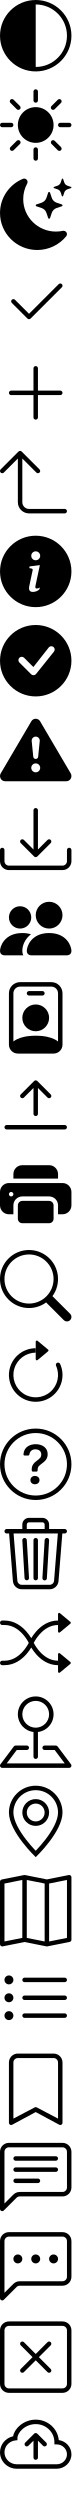
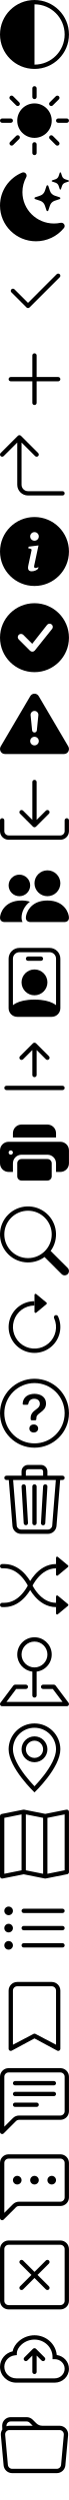
- <svg xmlns="http://www.w3.org/2000/svg" viewBox="0 0 16 560">
+ <svg xmlns="http://www.w3.org/2000/svg" viewBox="0 0 16 580">
  <defs>
    <symbol id="circle-half" viewBox="0 0 16 16">
      <path d="M8 15A7 7 0 1 0 8 1zm0 1A8 8 0 1 1 8 0a8 8 0 0 1 0 16" />
    </symbol>
    <symbol id="sun-fill" viewBox="0 0 16 16">
      <path d="M8 12a4 4 0 1 0 0-8 4 4 0 0 0 0 8M8 0a.5.5 0 0 1 .5.5v2a.5.5 0 0 1-1 0v-2A.5.5 0 0 1 8 0m0 13a.5.5 0 0 1 .5.5v2a.5.5 0 0 1-1 0v-2A.5.5 0 0 1 8 13m8-5a.5.5 0 0 1-.5.5h-2a.5.5 0 0 1 0-1h2a.5.5 0 0 1 .5.5M3 8a.5.5 0 0 1-.5.5h-2a.5.5 0 0 1 0-1h2A.5.5 0 0 1 3 8m10.657-5.657a.5.5 0 0 1 0 .707l-1.414 1.415a.5.5 0 1 1-.707-.708l1.414-1.414a.5.5 0 0 1 .707 0m-9.193 9.193a.5.5 0 0 1 0 .707L3.05 13.657a.5.5 0 0 1-.707-.707l1.414-1.414a.5.5 0 0 1 .707 0m9.193 2.121a.5.5 0 0 1-.707 0l-1.414-1.414a.5.5 0 0 1 .707-.707l1.414 1.414a.5.5 0 0 1 0 .707M4.464 4.465a.5.5 0 0 1-.707 0L2.343 3.05a.5.5 0 1 1 .707-.707l1.414 1.414a.5.5 0 0 1 0 .708" />
    </symbol>
    <symbol id="moon-stars-fill" viewBox="0 0 16 16">
      <path d="M6 .278a.77.77 0 0 1 .08.858 7.2 7.2 0 0 0-.878 3.46c0 4.021 3.278 7.277 7.318 7.277q.792-.001 1.533-.16a.79.79 0 0 1 .81.316.73.73 0 0 1-.031.893A8.35 8.35 0 0 1 8.344 16C3.734 16 0 12.286 0 7.71 0 4.266 2.114 1.312 5.124.06A.75.75 0 0 1 6 .278" />
      <path d="M10.794 3.148a.217.217 0 0 1 .412 0l.387 1.162c.173.518.579.924 1.097 1.097l1.162.387a.217.217 0 0 1 0 .412l-1.162.387a1.73 1.73 0 0 0-1.097 1.097l-.387 1.162a.217.217 0 0 1-.412 0l-.387-1.162A1.73 1.73 0 0 0 9.31 6.593l-1.162-.387a.217.217 0 0 1 0-.412l1.162-.387a1.73 1.73 0 0 0 1.097-1.097zM13.863.099a.145.145 0 0 1 .274 0l.258.774c.115.346.386.617.732.732l.774.258a.145.145 0 0 1 0 .274l-.774.258a1.16 1.16 0 0 0-.732.732l-.258.774a.145.145 0 0 1-.274 0l-.258-.774a1.16 1.16 0 0 0-.732-.732l-.774-.258a.145.145 0 0 1 0-.274l.774-.258c.346-.115.617-.386.732-.732z" />
    </symbol>
    <symbol id="check2" viewBox="0 0 16 16">
      <path d="M13.854 3.646a.5.5 0 0 1 0 .708l-7 7a.5.5 0 0 1-.708 0l-3.5-3.5a.5.5 0 1 1 .708-.708L6.5 10.293l6.646-6.647a.5.5 0 0 1 .708 0" />
    </symbol>
    <symbol id="plus-lg" viewBox="0 0 16 16">
      <path fill-rule="evenodd" d="M8 2a.5.5 0 0 1 .5.5v5h5a.5.5 0 0 1 0 1h-5v5a.5.5 0 0 1-1 0v-5h-5a.5.5 0 0 1 0-1h5v-5A.5.5 0 0 1 8 2" />
    </symbol>
    <symbol id="arrow-90deg-up" viewBox="0 0 16 16">
      <path fill-rule="evenodd" d="M4.854 1.146a.5.5 0 0 0-.708 0l-4 4a.5.5 0 1 0 .708.708L4 2.707V12.5A2.5 2.5 0 0 0 6.5 15h8a.5.5 0 0 0 0-1h-8A1.5 1.5 0 0 1 5 12.5V2.707l3.146 3.147a.5.5 0 1 0 .708-.708z" />
    </symbol>
    <symbol id="info-circle-fill" viewBox="0 0 16 16">
      <path d="M8 16A8 8 0 1 0 8 0a8 8 0 0 0 0 16m.93-9.412-1 4.705c-.07.34.029.533.304.533.194 0 .487-.07.686-.246l-.088.416c-.287.346-.92.598-1.465.598-.703 0-1.002-.422-.808-1.319l.738-3.468c.064-.293.006-.399-.287-.47l-.451-.081.082-.381 2.29-.287zM8 5.5a1 1 0 1 1 0-2 1 1 0 0 1 0 2" />
    </symbol>
    <symbol id="check-circle-fill" viewBox="0 0 16 16">
      <path d="M16 8A8 8 0 1 1 0 8a8 8 0 0 1 16 0m-3.97-3.03a.75.75 0 0 0-1.08.022L7.477 9.417 5.384 7.323a.75.75 0 0 0-1.06 1.06L6.97 11.03a.75.75 0 0 0 1.079-.02l3.992-4.99a.75.75 0 0 0-.01-1.05z" />
    </symbol>
    <symbol id="exclamation-triangle-fill" viewBox="0 0 16 16">
      <path d="M8.982 1.566a1.13 1.13 0 0 0-1.96 0L.165 13.233c-.457.778.091 1.767.98 1.767h13.713c.889 0 1.438-.99.98-1.767zM8 5c.535 0 .954.462.9.995l-.35 3.507a.552.552 0 0 1-1.1 0L7.1 5.995A.905.905 0 0 1 8 5m.002 6a1 1 0 1 1 0 2 1 1 0 0 1 0-2" />
    </symbol>
    <symbol id="download" viewBox="0 0 16 16">
      <path d="M.5 9.9a.5.5 0 0 1 .5.5v2.5a1 1 0 0 0 1 1h12a1 1 0 0 0 1-1v-2.5a.5.5 0 0 1 1 0v2.5a2 2 0 0 1-2 2H2a2 2 0 0 1-2-2v-2.5a.5.5 0 0 1 .5-.5" />
      <path d="M7.646 11.854a.5.5 0 0 0 .708 0l3-3a.5.5 0 0 0-.708-.708L8.5 10.293V1.5a.5.5 0 0 0-1 0v8.793L5.354 8.146a.5.5 0 1 0-.708.708z" />
    </symbol>
    <symbol id="people-fill" viewBox="0 0 16 16">
      <path d="M7 14s-1 0-1-1 1-4 5-4 5 3 5 4-1 1-1 1zm4-6a3 3 0 1 0 0-6 3 3 0 0 0 0 6m-5.784 6A2.24 2.24 0 0 1 5 13c0-1.355.68-2.75 1.936-3.72A6.3 6.3 0 0 0 5 9c-4 0-5 3-5 4s1 1 1 1zM4.5 8a2.5 2.5 0 1 0 0-5 2.5 2.5 0 0 0 0 5" />
    </symbol>
    <symbol id="person-badge" viewBox="0 0 16 16">
      <path d="M6.5 2a.5.5 0 0 0 0 1h3a.5.5 0 0 0 0-1zM11 8a3 3 0 1 1-6 0 3 3 0 0 1 6 0" />
      <path d="M4.5 0A2.5 2.5 0 0 0 2 2.5V14a2 2 0 0 0 2 2h8a2 2 0 0 0 2-2V2.5A2.5 2.5 0 0 0 11.5 0zM3 2.5A1.5 1.5 0 0 1 4.5 1h7A1.5 1.5 0 0 1 13 2.5v10.795a4.2 4.2 0 0 0-.776-.492C11.392 12.387 10.063 12 8 12s-3.392.387-4.224.803a4.2 4.2 0 0 0-.776.492z" />
    </symbol>
    <symbol id="arrow-bar-up" viewBox="0 0 16 16">
      <path fill-rule="evenodd" d="M8 10a.5.5 0 0 0 .5-.5V3.707l2.146 2.147a.5.5 0 0 0 .708-.708l-3-3a.5.5 0 0 0-.708 0l-3 3a.5.5 0 1 0 .708.708L7.5 3.707V9.5a.5.5 0 0 0 .5.5m-7 2.5a.5.5 0 0 1 .5-.5h13a.5.5 0 0 1 0 1h-13a.5.5 0 0 1-.5-.5" />
    </symbol>
    <symbol id="printer-fill" viewBox="0 0 16 16">
      <path d="M5 1a2 2 0 0 0-2 2v1h10V3a2 2 0 0 0-2-2zm6 8H5a1 1 0 0 0-1 1v3a1 1 0 0 0 1 1h6a1 1 0 0 0 1-1v-3a1 1 0 0 0-1-1" />
      <path d="M0 7a2 2 0 0 1 2-2h12a2 2 0 0 1 2 2v3a2 2 0 0 1-2 2h-1v-2a2 2 0 0 0-2-2H5a2 2 0 0 0-2 2v2H2a2 2 0 0 1-2-2zm2.5 1a.5.5 0 1 0 0-1 .5.5 0 0 0 0 1" />
    </symbol>
    <symbol id="search" viewBox="0 0 16 16">
      <path d="M11.742 10.344a6.5 6.5 0 1 0-1.397 1.398h-.001q.044.06.098.115l3.85 3.85a1 1 0 0 0 1.415-1.414l-3.85-3.85a1 1 0 0 0-.115-.1zM12 6.5a5.5 5.5 0 1 1-11 0 5.5 5.5 0 0 1 11 0" />
    </symbol>
    <symbol id="arrow-clockwise" viewBox="0 0 16 16">
      <path fill-rule="evenodd" d="M8 3a5 5 0 1 0 4.546 2.914.5.5 0 0 1 .908-.417A6 6 0 1 1 8 2z" />
      <path d="M8 4.466V.534a.25.25 0 0 1 .41-.192l2.36 1.966c.12.1.12.284 0 .384L8.41 4.658A.25.25 0 0 1 8 4.466" />
    </symbol>
    <symbol id="question-circle" viewBox="0 0 16 16">
      <path d="M8 15A7 7 0 1 1 8 1a7 7 0 0 1 0 14m0 1A8 8 0 1 0 8 0a8 8 0 0 0 0 16" />
      <path d="M5.255 5.786a.237.237 0 0 0 .241.247h.825c.138 0 .248-.113.266-.25.09-.656.54-1.134 1.342-1.134.686 0 1.314.343 1.314 1.168 0 .635-.374.927-.965 1.371-.673.489-1.206 1.06-1.168 1.987l.003.217a.25.25 0 0 0 .25.246h.811a.25.25 0 0 0 .25-.25v-.105c0-.718.273-.927 1.01-1.486.609-.463 1.244-.977 1.244-2.056 0-1.511-1.276-2.241-2.673-2.241-1.267 0-2.655.59-2.75 2.286m1.557 5.763c0 .533.425.927 1.01.927.609 0 1.028-.394 1.028-.927 0-.552-.42-.94-1.029-.94-.584 0-1.009.388-1.009.94" />
    </symbol>
    <symbol id="trash3" viewBox="0 0 16 16">
      <path d="M6.5 1h3a.5.5 0 0 1 .5.5v1H6v-1a.5.5 0 0 1 .5-.5M11 2.5v-1A1.5 1.5 0 0 0 9.5 0h-3A1.5 1.5 0 0 0 5 1.5v1H1.5a.5.5 0 0 0 0 1h.538l.853 10.66A2 2 0 0 0 4.885 16h6.23a2 2 0 0 0 1.994-1.84l.853-10.66h.538a.5.5 0 0 0 0-1zm1.958 1-.846 10.58a1 1 0 0 1-.997.92h-6.23a1 1 0 0 1-.997-.92L3.042 3.5zm-7.487 1a.5.5 0 0 1 .528.47l.5 8.5a.5.5 0 0 1-.998.06L5 5.03a.5.5 0 0 1 .47-.53Zm5.058 0a.5.5 0 0 1 .47.53l-.5 8.5a.5.5 0 1 1-.998-.06l.5-8.5a.5.5 0 0 1 .528-.47M8 4.5a.5.5 0 0 1 .5.5v8.5a.5.5 0 0 1-1 0V5a.5.5 0 0 1 .5-.5" />
    </symbol>
    <symbol id="shuffle" viewBox="0 0 16 16">
      <path fill-rule="evenodd" d="M0 3.5A.5.5 0 0 1 .5 3H1c2.202 0 3.827 1.24 4.874 2.418.49.552.865 1.102 1.126 1.532.26-.43.636-.98 1.126-1.532C9.173 4.24 10.798 3 13 3v1c-1.798 0-3.173 1.01-4.126 2.082A9.6 9.6 0 0 0 7.556 8a9.6 9.6 0 0 0 1.317 1.918C9.828 10.99 11.204 12 13 12v1c-2.202 0-3.827-1.24-4.874-2.418A10.6 10.6 0 0 1 7 9.05c-.26.43-.636.98-1.126 1.532C4.827 11.76 3.202 13 1 13H.5a.5.5 0 0 1 0-1H1c1.798 0 3.173-1.01 4.126-2.082A9.6 9.6 0 0 0 6.444 8a9.6 9.6 0 0 0-1.317-1.918C4.172 5.01 2.796 4 1 4H.5a.5.5 0 0 1-.5-.5" />
      <path d="M13 5.466V1.534a.25.25 0 0 1 .41-.192l2.36 1.966c.12.1.12.284 0 .384l-2.36 1.966a.25.25 0 0 1-.41-.192m0 9v-3.932a.25.25 0 0 1 .41-.192l2.36 1.966c.12.1.12.284 0 .384l-2.36 1.966a.25.25 0 0 1-.41-.192" />
    </symbol>
    <symbol id="pin-map" viewBox="0 0 16 16">
      <path fill-rule="evenodd" d="M3.1 11.2a.5.5 0 0 1 .4-.2H6a.5.5 0 0 1 0 1H3.75L1.5 15h13l-2.25-3H10a.5.5 0 0 1 0-1h2.5a.5.5 0 0 1 .4.2l3 4a.5.5 0 0 1-.4.8H.5a.5.5 0 0 1-.4-.8z" />
      <path fill-rule="evenodd" d="M8 1a3 3 0 1 0 0 6 3 3 0 0 0 0-6M4 4a4 4 0 1 1 4.5 3.969V13.5a.5.5 0 0 1-1 0V7.97A4 4 0 0 1 4 3.999z" />
    </symbol>
    <symbol id="geo-alt" viewBox="0 0 16 16">
      <path d="M12.166 8.94c-.524 1.062-1.234 2.12-1.96 3.07A32 32 0 0 1 8 14.58a32 32 0 0 1-2.206-2.57c-.726-.95-1.436-2.008-1.96-3.07C3.304 7.867 3 6.862 3 6a5 5 0 0 1 10 0c0 .862-.305 1.867-.834 2.94M8 16s6-5.686 6-10A6 6 0 0 0 2 6c0 4.314 6 10 6 10" />
      <path d="M8 8a2 2 0 1 1 0-4 2 2 0 0 1 0 4m0 1a3 3 0 1 0 0-6 3 3 0 0 0 0 6" />
    </symbol>
    <symbol id="map" viewBox="0 0 16 16">
      <path fill-rule="evenodd" d="M15.817.113A.5.5 0 0 1 16 .5v14a.5.5 0 0 1-.402.49l-5 1a.5.5 0 0 1-.196 0L5.5 15.01l-4.902.98A.5.5 0 0 1 0 15.5v-14a.5.5 0 0 1 .402-.49l5-1a.5.5 0 0 1 .196 0L10.5.99l4.902-.98a.5.5 0 0 1 .415.103M10 1.91l-4-.8v12.98l4 .8zm1 12.98 4-.8V1.11l-4 .8zm-6-.8V1.11l-4 .8v12.98z" />
    </symbol>
    <symbol id="list-ul" viewBox="0 0 16 16">
      <path fill-rule="evenodd" d="M5 11.5a.5.5 0 0 1 .5-.5h9a.5.5 0 0 1 0 1h-9a.5.5 0 0 1-.5-.5m0-4a.5.5 0 0 1 .5-.5h9a.5.5 0 0 1 0 1h-9a.5.5 0 0 1-.5-.5m0-4a.5.5 0 0 1 .5-.5h9a.5.5 0 0 1 0 1h-9a.5.5 0 0 1-.5-.5m-3 1a1 1 0 1 0 0-2 1 1 0 0 0 0 2m0 4a1 1 0 1 0 0-2 1 1 0 0 0 0 2m0 4a1 1 0 1 0 0-2 1 1 0 0 0 0 2" />
    </symbol>
    <symbol id="bookmark" viewBox="0 0 16 16">
      <path d="M2 2a2 2 0 0 1 2-2h8a2 2 0 0 1 2 2v13.5a.5.5 0 0 1-.777.416L8 13.101l-5.223 2.815A.5.5 0 0 1 2 15.5zm2-1a1 1 0 0 0-1 1v12.566l4.723-2.482a.5.5 0 0 1 .554 0L13 14.566V2a1 1 0 0 0-1-1z" />
    </symbol>
    <symbol id="chat-left-text" viewBox="0 0 16 16">
      <path d="M14 1a1 1 0 0 1 1 1v8a1 1 0 0 1-1 1H4.414A2 2 0 0 0 3 11.586l-2 2V2a1 1 0 0 1 1-1zM2 0a2 2 0 0 0-2 2v12.793a.5.5 0 0 0 .854.353l2.853-2.853A1 1 0 0 1 4.414 12H14a2 2 0 0 0 2-2V2a2 2 0 0 0-2-2z" />
      <path d="M3 3.5a.5.5 0 0 1 .5-.5h9a.5.5 0 0 1 0 1h-9a.5.5 0 0 1-.5-.5M3 6a.5.5 0 0 1 .5-.5h9a.5.5 0 0 1 0 1h-9A.5.5 0 0 1 3 6m0 2.5a.5.5 0 0 1 .5-.5h5a.5.5 0 0 1 0 1h-5a.5.5 0 0 1-.5-.5" />
    </symbol>
    <symbol id="chat-left-dots" viewBox="0 0 16 16">
      <path d="M14 1a1 1 0 0 1 1 1v8a1 1 0 0 1-1 1H4.414A2 2 0 0 0 3 11.586l-2 2V2a1 1 0 0 1 1-1zM2 0a2 2 0 0 0-2 2v12.793a.5.5 0 0 0 .854.353l2.853-2.853A1 1 0 0 1 4.414 12H14a2 2 0 0 0 2-2V2a2 2 0 0 0-2-2z" />
      <path d="M5 6a1 1 0 1 1-2 0 1 1 0 0 1 2 0m4 0a1 1 0 1 1-2 0 1 1 0 0 1 2 0m4 0a1 1 0 1 1-2 0 1 1 0 0 1 2 0" />
    </symbol>
    <symbol id="x-square" viewBox="0 0 16 16">
      <path d="M14 1a1 1 0 0 1 1 1v12a1 1 0 0 1-1 1H2a1 1 0 0 1-1-1V2a1 1 0 0 1 1-1zM2 0a2 2 0 0 0-2 2v12a2 2 0 0 0 2 2h12a2 2 0 0 0 2-2V2a2 2 0 0 0-2-2z" />
      <path d="M4.646 4.646a.5.5 0 0 1 .708 0L8 7.293l2.646-2.647a.5.5 0 0 1 .708.708L8.707 8l2.647 2.646a.5.5 0 0 1-.708.708L8 8.707l-2.646 2.647a.5.5 0 0 1-.708-.708L7.293 8 4.646 5.354a.5.5 0 0 1 0-.708" />
    </symbol>
    <symbol id="cloud-arrow-up" viewBox="0 0 16 16">
      <path fill-rule="evenodd" d="M7.646 5.146a.5.5 0 0 1 .708 0l2 2a.5.5 0 0 1-.708.708L8.5 6.707V10.5a.5.5 0 0 1-1 0V6.707L6.354 7.854a.5.5 0 1 1-.708-.708z" />
      <path d="M4.406 3.342A5.53 5.53 0 0 1 8 2c2.69 0 4.923 2 5.166 4.579C14.758 6.804 16 8.137 16 9.773 16 11.569 14.502 13 12.687 13H3.781C1.708 13 0 11.366 0 9.318c0-1.763 1.266-3.223 2.942-3.593.143-.863.698-1.723 1.464-2.383m.653.757c-.757.653-1.153 1.44-1.153 2.056v.448l-.445.049C2.064 6.805 1 7.952 1 9.318 1 10.785 2.23 12 3.781 12h8.906C13.98 12 15 10.988 15 9.773c0-1.216-1.02-2.228-2.313-2.228h-.5v-.5C12.188 4.825 10.328 3 8 3a4.53 4.53 0 0 0-2.941 1.1z" />
    </symbol>
+     <symbol id="folder" viewBox="0 0 16 16">
+       <path d="M.54 3.87.5 3a2 2 0 0 1 2-2h3.672a2 2 0 0 1 1.414.586l.828.828A2 2 0 0 0 9.828 3h3.982a2 2 0 0 1 1.992 2.181l-.637 7A2 2 0 0 1 13.174 14H2.826a2 2 0 0 1-1.991-1.819l-.637-7a2 2 0 0 1 .342-1.31zM2.19 4a1 1 0 0 0-.996 1.09l.637 7a1 1 0 0 0 .995.91h10.348a1 1 0 0 0 .995-.91l.637-7A1 1 0 0 0 13.81 4zm4.69-1.707A1 1 0 0 0 6.172 2H2.5a1 1 0 0 0-1 .981l.006.139q.323-.119.684-.12h5.396z" />
+     </symbol>
  </defs>
  <use href="#circle-half" x="0" y="0" width="16" height="16" />
  <use href="#sun-fill" x="0" y="20" width="16" height="16" />
  <use href="#moon-stars-fill" x="0" y="40" width="16" height="16" />
  <use href="#check2" x="0" y="60" width="16" height="16" />
  <use href="#plus-lg" x="0" y="80" width="16" height="16" />
  <use href="#arrow-90deg-up" x="0" y="100" width="16" height="16" />
  <use href="#info-circle-fill" x="0" y="120" width="16" height="16" />
  <use href="#check-circle-fill" x="0" y="140" width="16" height="16" />
  <use href="#exclamation-triangle-fill" x="0" y="160" width="16" height="16" />
  <use href="#download" x="0" y="180" width="16" height="16" />
  <use href="#people-fill" x="0" y="200" width="16" height="16" />
  <use href="#person-badge" x="0" y="220" width="16" height="16" />
  <use href="#arrow-bar-up" x="0" y="240" width="16" height="16" />
  <use href="#printer-fill" x="0" y="260" width="16" height="16" />
  <use href="#search" x="0" y="280" width="16" height="16" />
  <use href="#arrow-clockwise" x="0" y="300" width="16" height="16" />
  <use href="#question-circle" x="0" y="320" width="16" height="16" />
  <use href="#trash3" x="0" y="340" width="16" height="16" />
  <use href="#shuffle" x="0" y="360" width="16" height="16" />
  <use href="#pin-map" x="0" y="380" width="16" height="16" />
  <use href="#geo-alt" x="0" y="400" width="16" height="16" />
  <use href="#map" x="0" y="420" width="16" height="16" />
  <use href="#list-ul" x="0" y="440" width="16" height="16" />
  <use href="#bookmark" x="0" y="460" width="16" height="16" />
  <use href="#chat-left-text" x="0" y="480" width="16" height="16" />
  <use href="#chat-left-dots" x="0" y="500" width="16" height="16" />
  <use href="#x-square" x="0" y="520" width="16" height="16" />
  <use href="#cloud-arrow-up" x="0" y="540" width="16" height="16" />
+   <use href="#folder" x="0" y="560" width="16" height="16" />
</svg>
